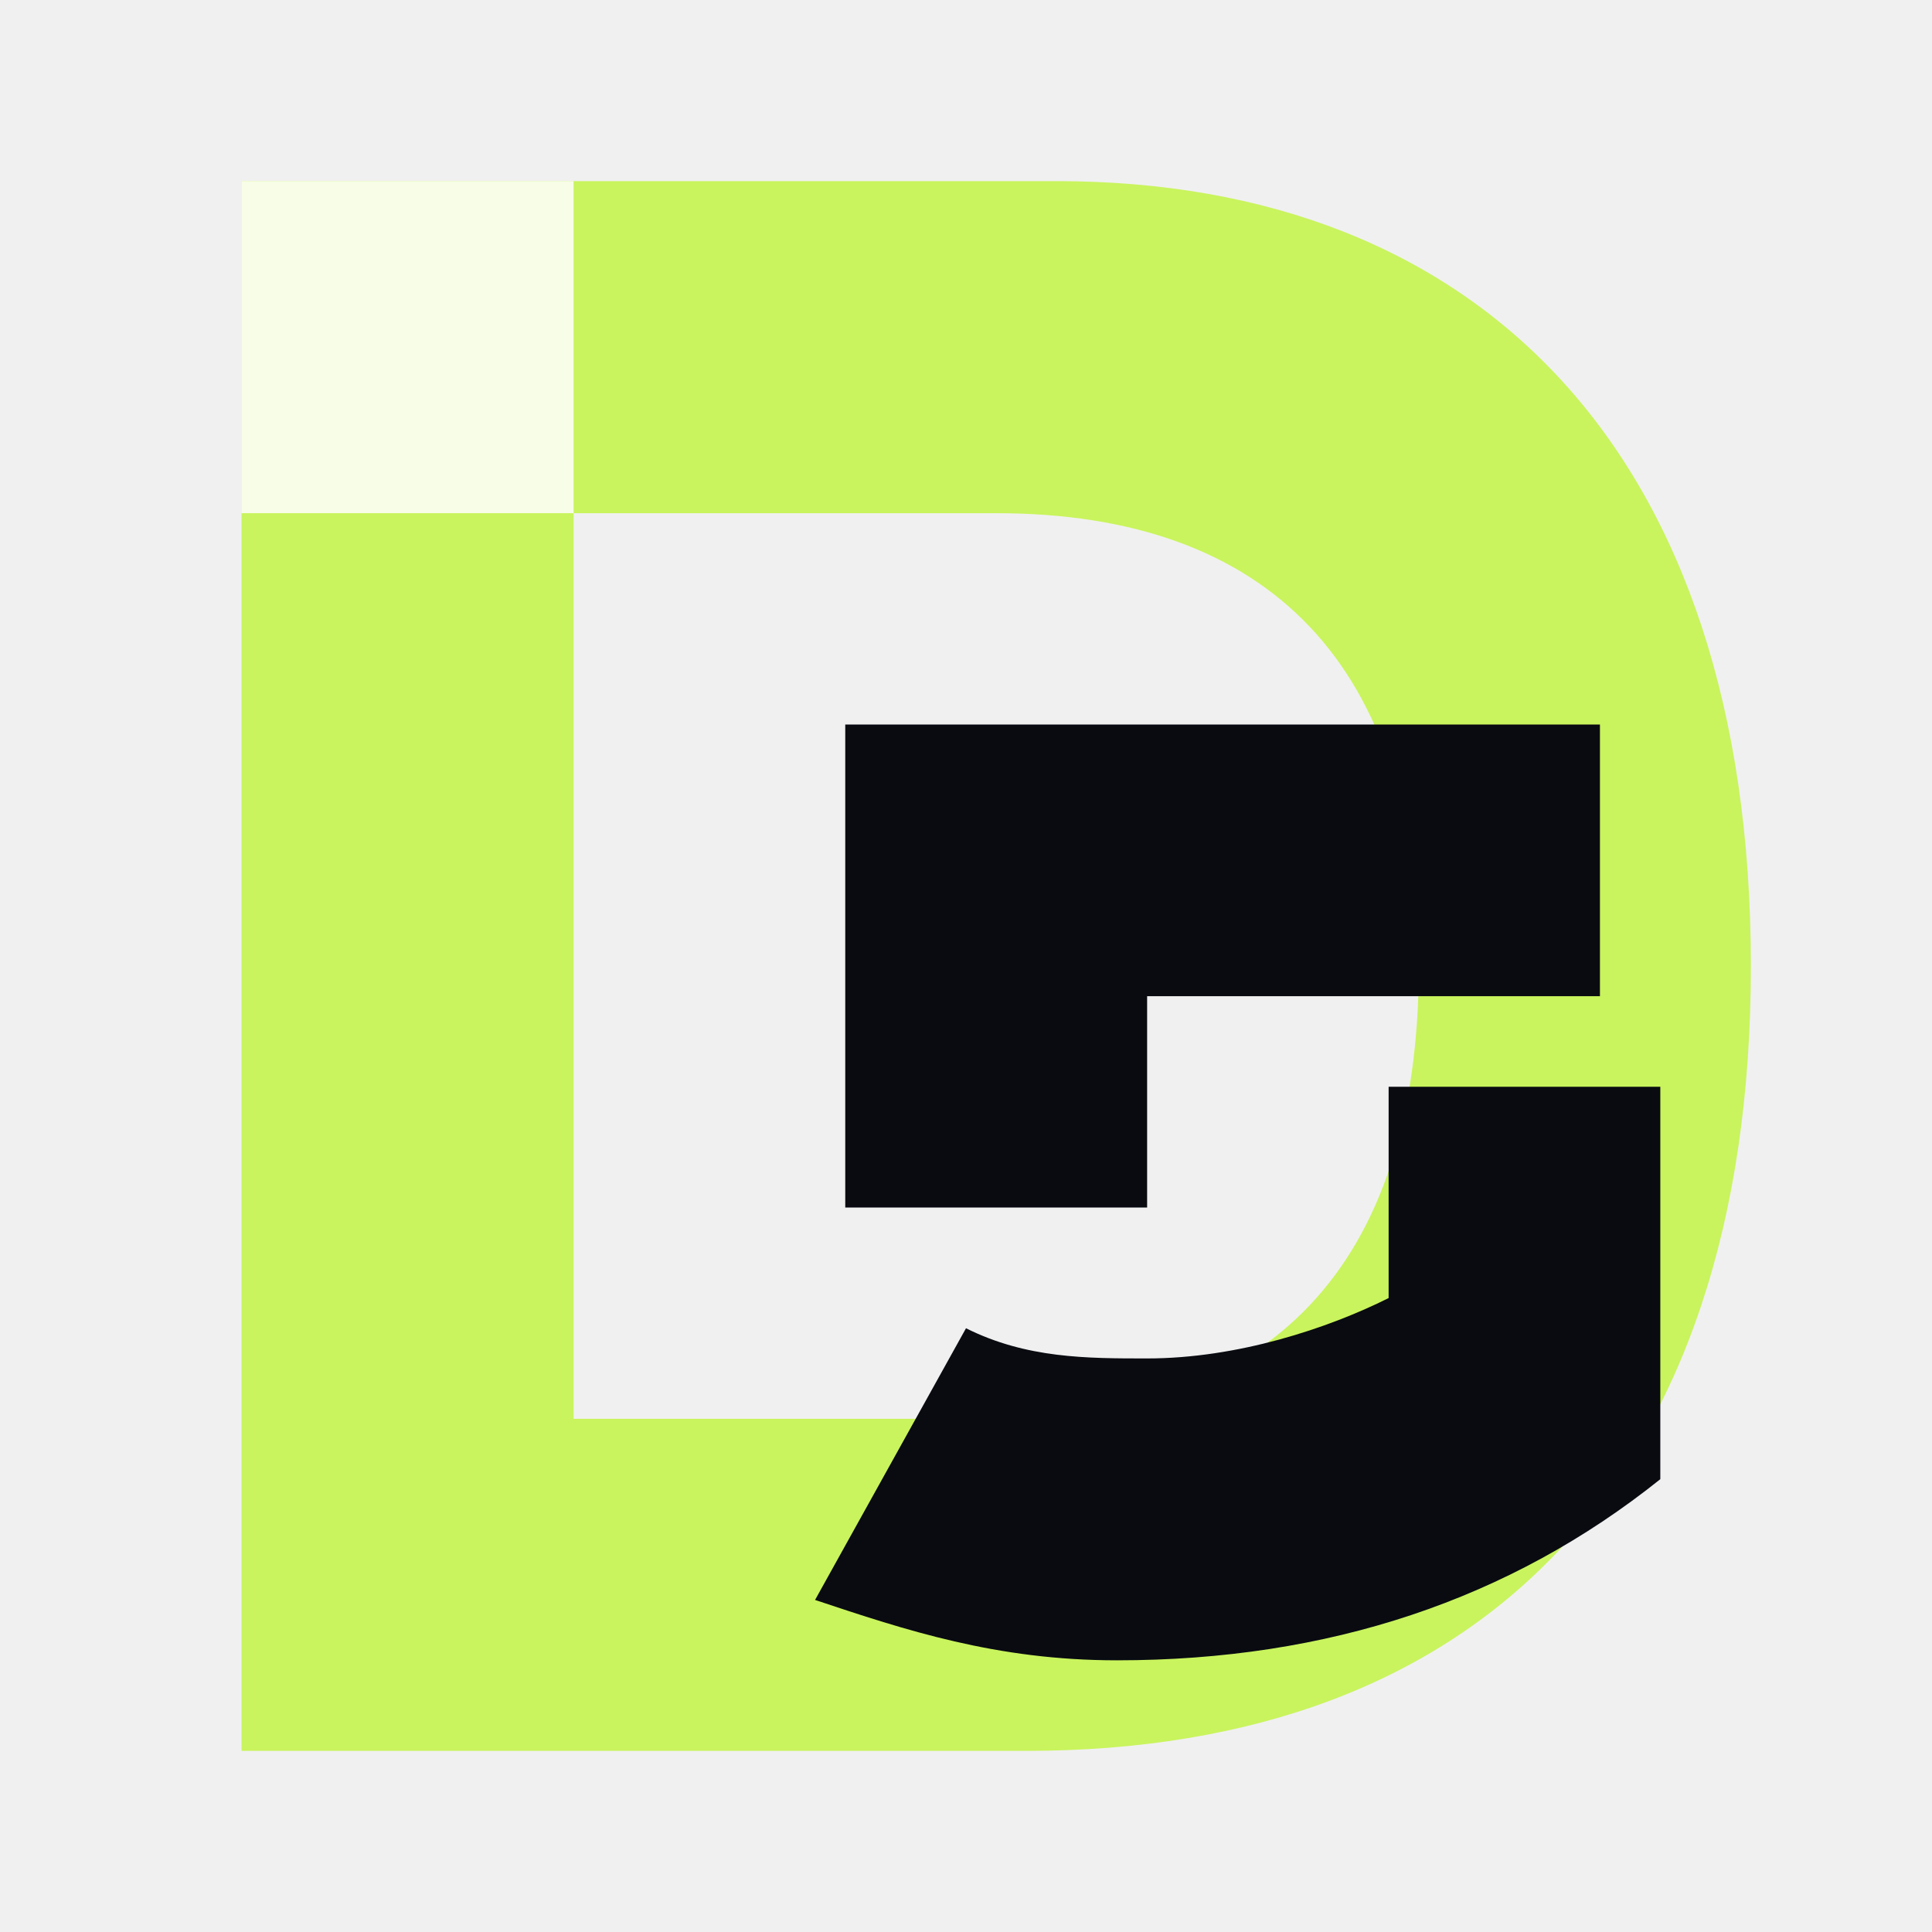
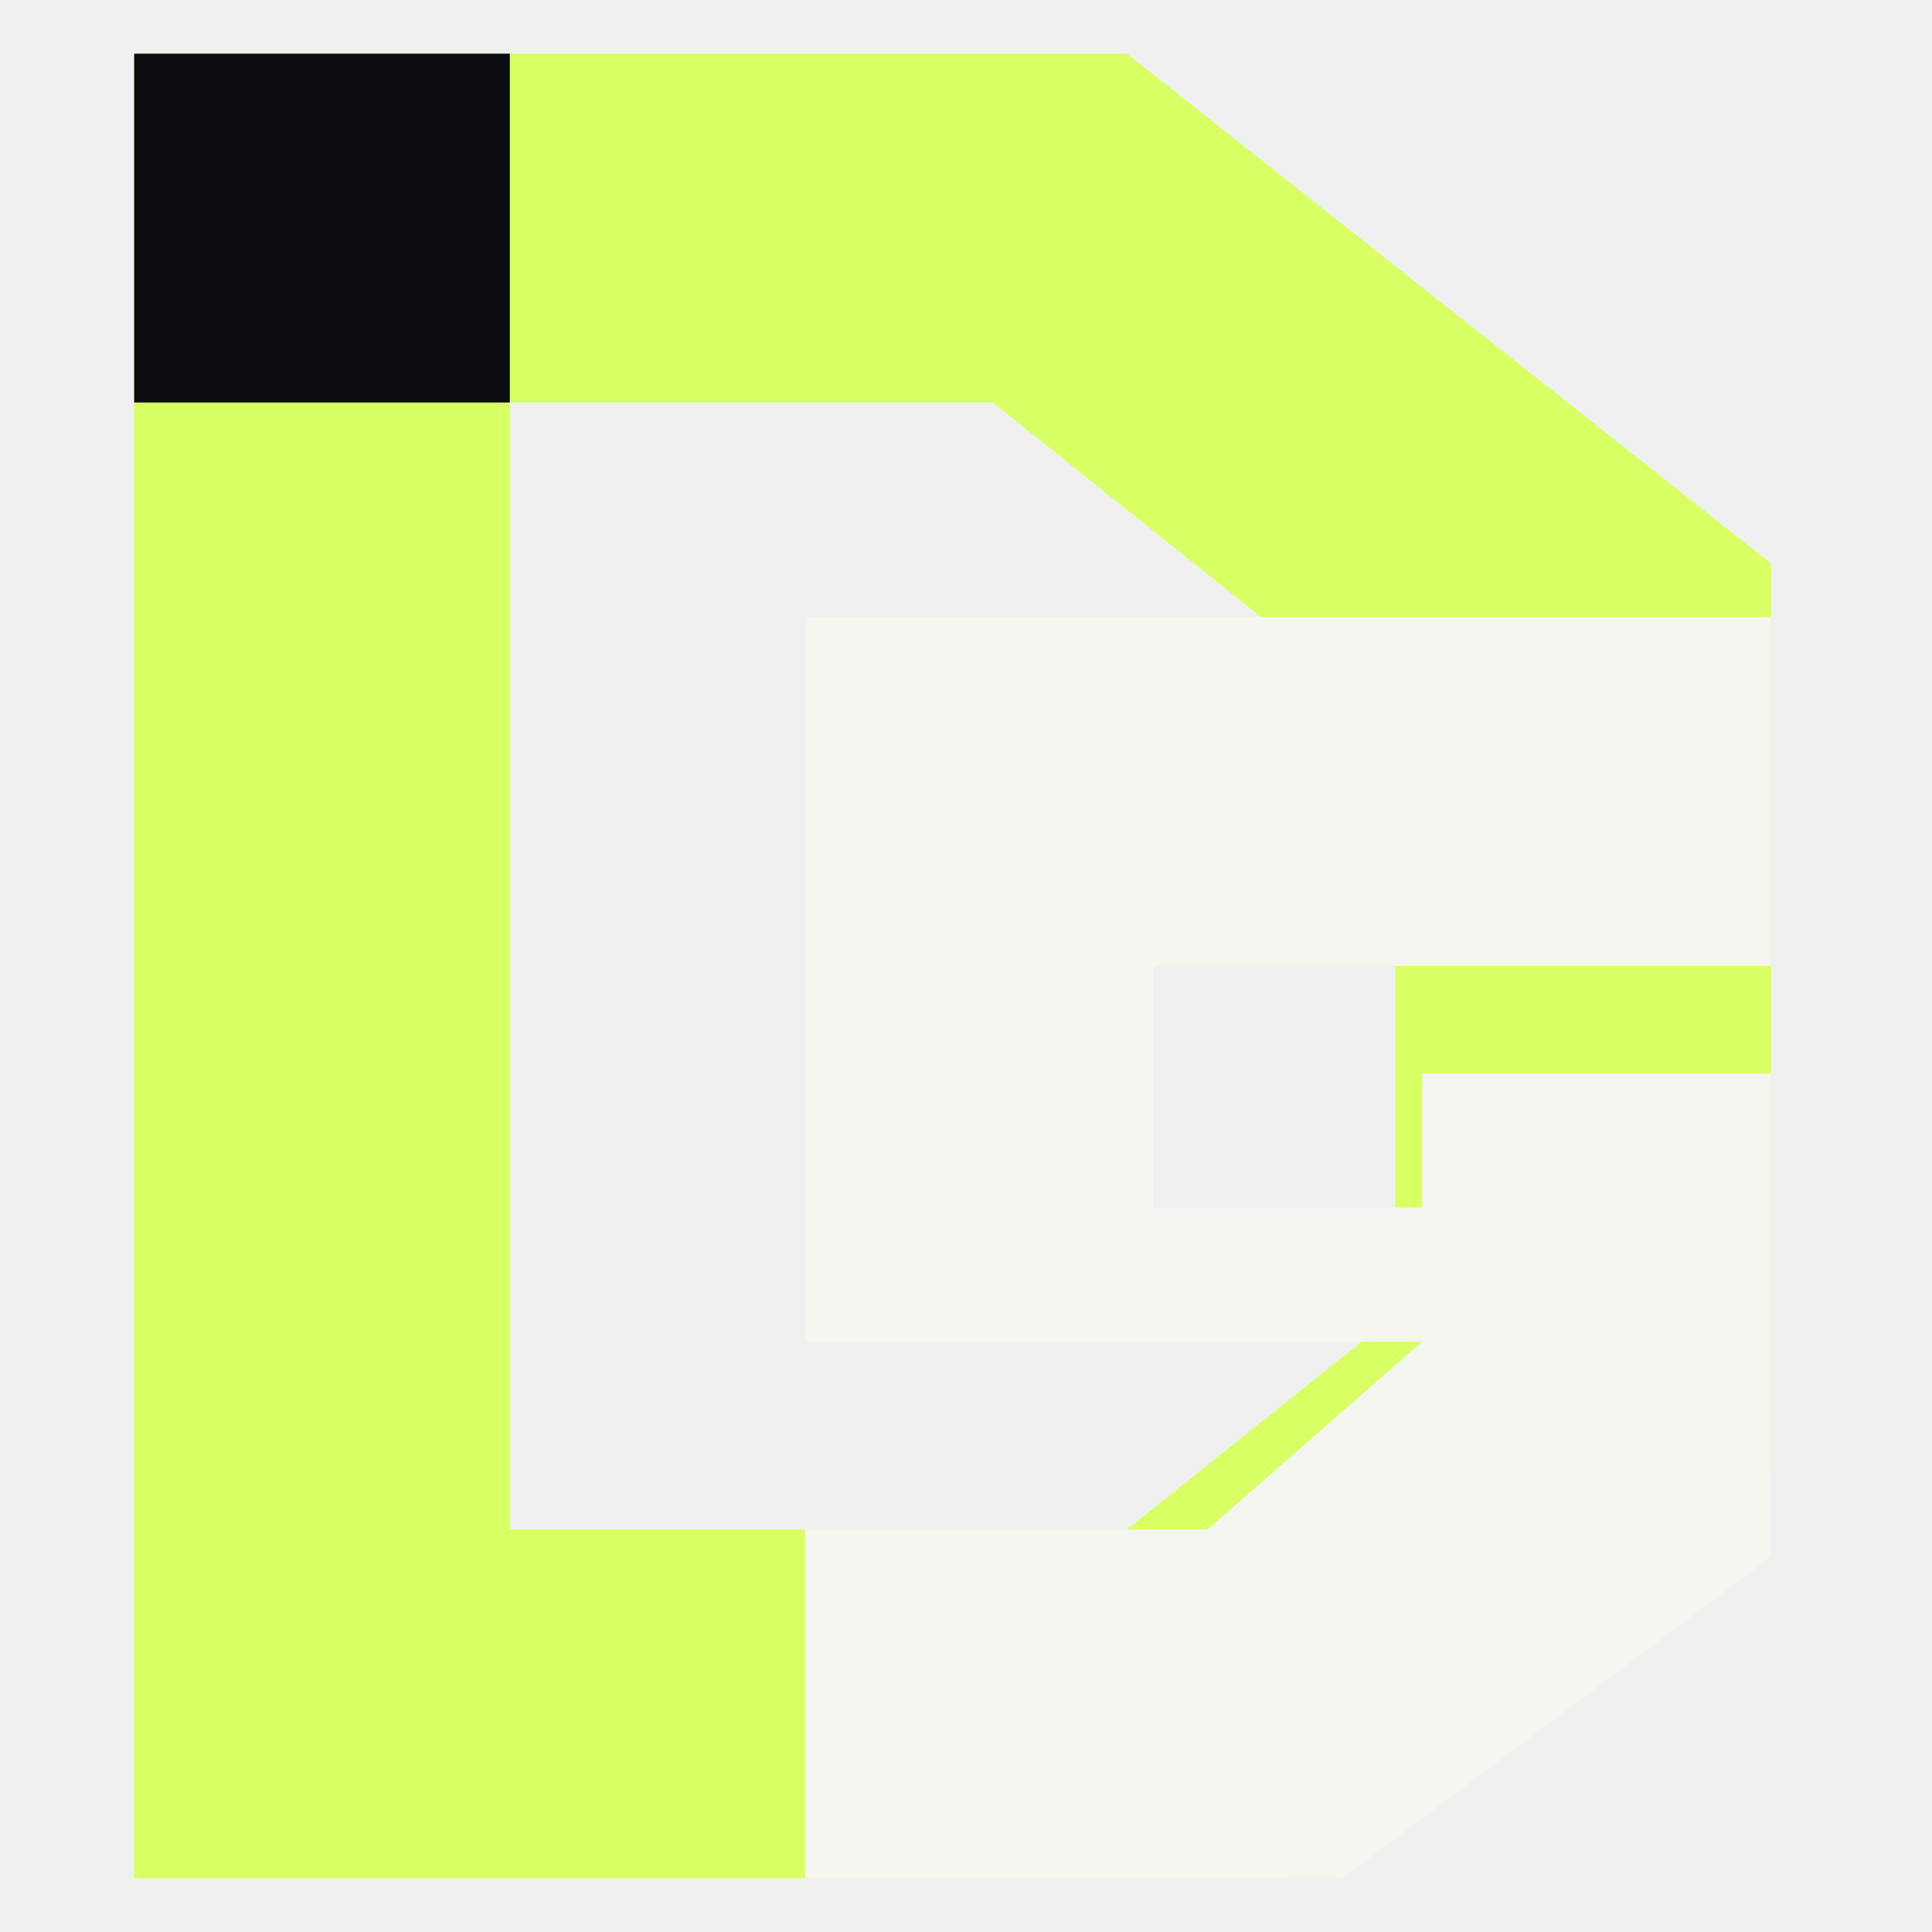
- <svg xmlns="http://www.w3.org/2000/svg" viewBox="0 0 64 64" role="img" aria-labelledby="t">
-   <path fill="#c9f45d" d="M8 6h27c14 0 23 9 23 26S49 58 34 58H8V6Zm11 11v30h14c9 0 14-5 14-15s-5-15-14-15H19Z" />
-   <path fill="#090b11" d="M28 24h25v9H38v7h8v-4h9v13c-5 4-11 6-18 6-4 0-7-1-10-2l5-9c2 1 4 1 6 1 3 0 6-1 8-2v-3H28V24Z" />
-   <path fill="#fff" fill-opacity=".85" d="M8 6h11v11H8z" />
+ <svg xmlns="http://www.w3.org/2000/svg" viewBox="0 0 72 72" role="img" aria-labelledby="t">
+   <path fill="#D8FF63" d="M5 2h37l24 19v34L48 70H5V2Zm14 13v42h23l10-8V27L37 15H19Z" />
+   <path fill="#F5F6F0" d="M30 23h36v13H43v9h10v-5h13v18L50 70H30V57h15l8-7H30V23Z" />
+   <path fill="#0B0D10" d="M5 2h14v13H5z" />
</svg>
